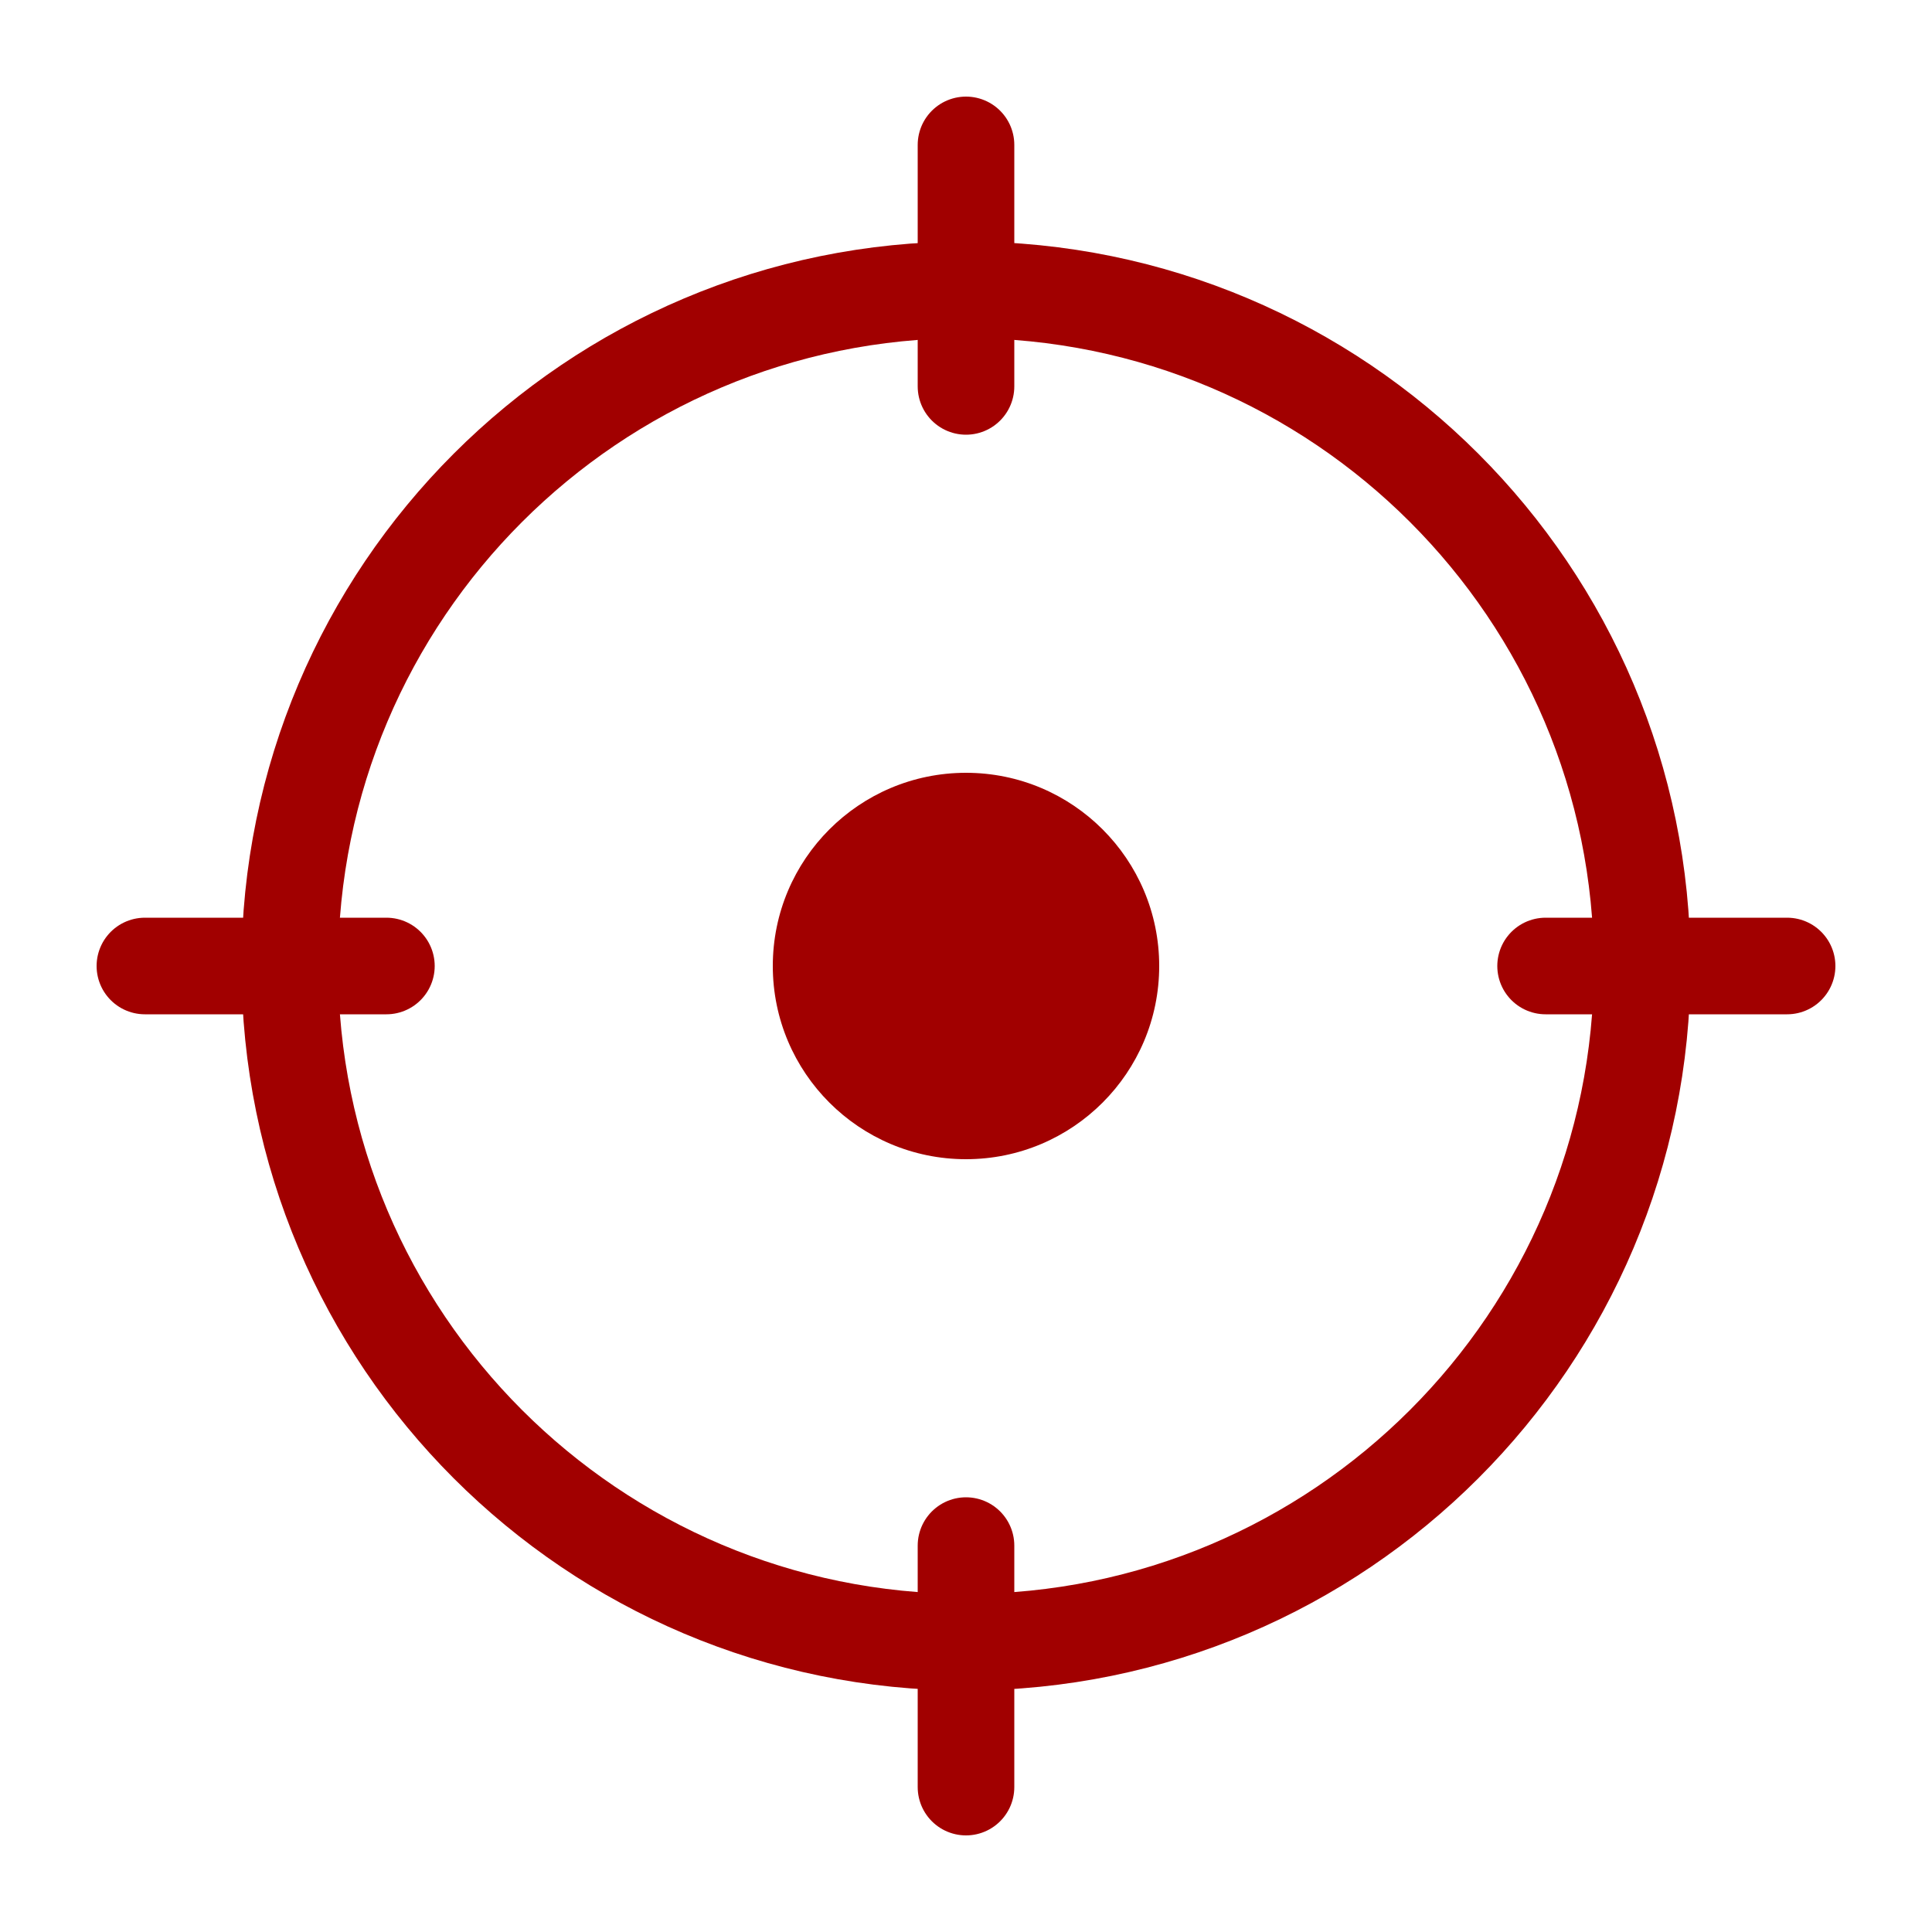
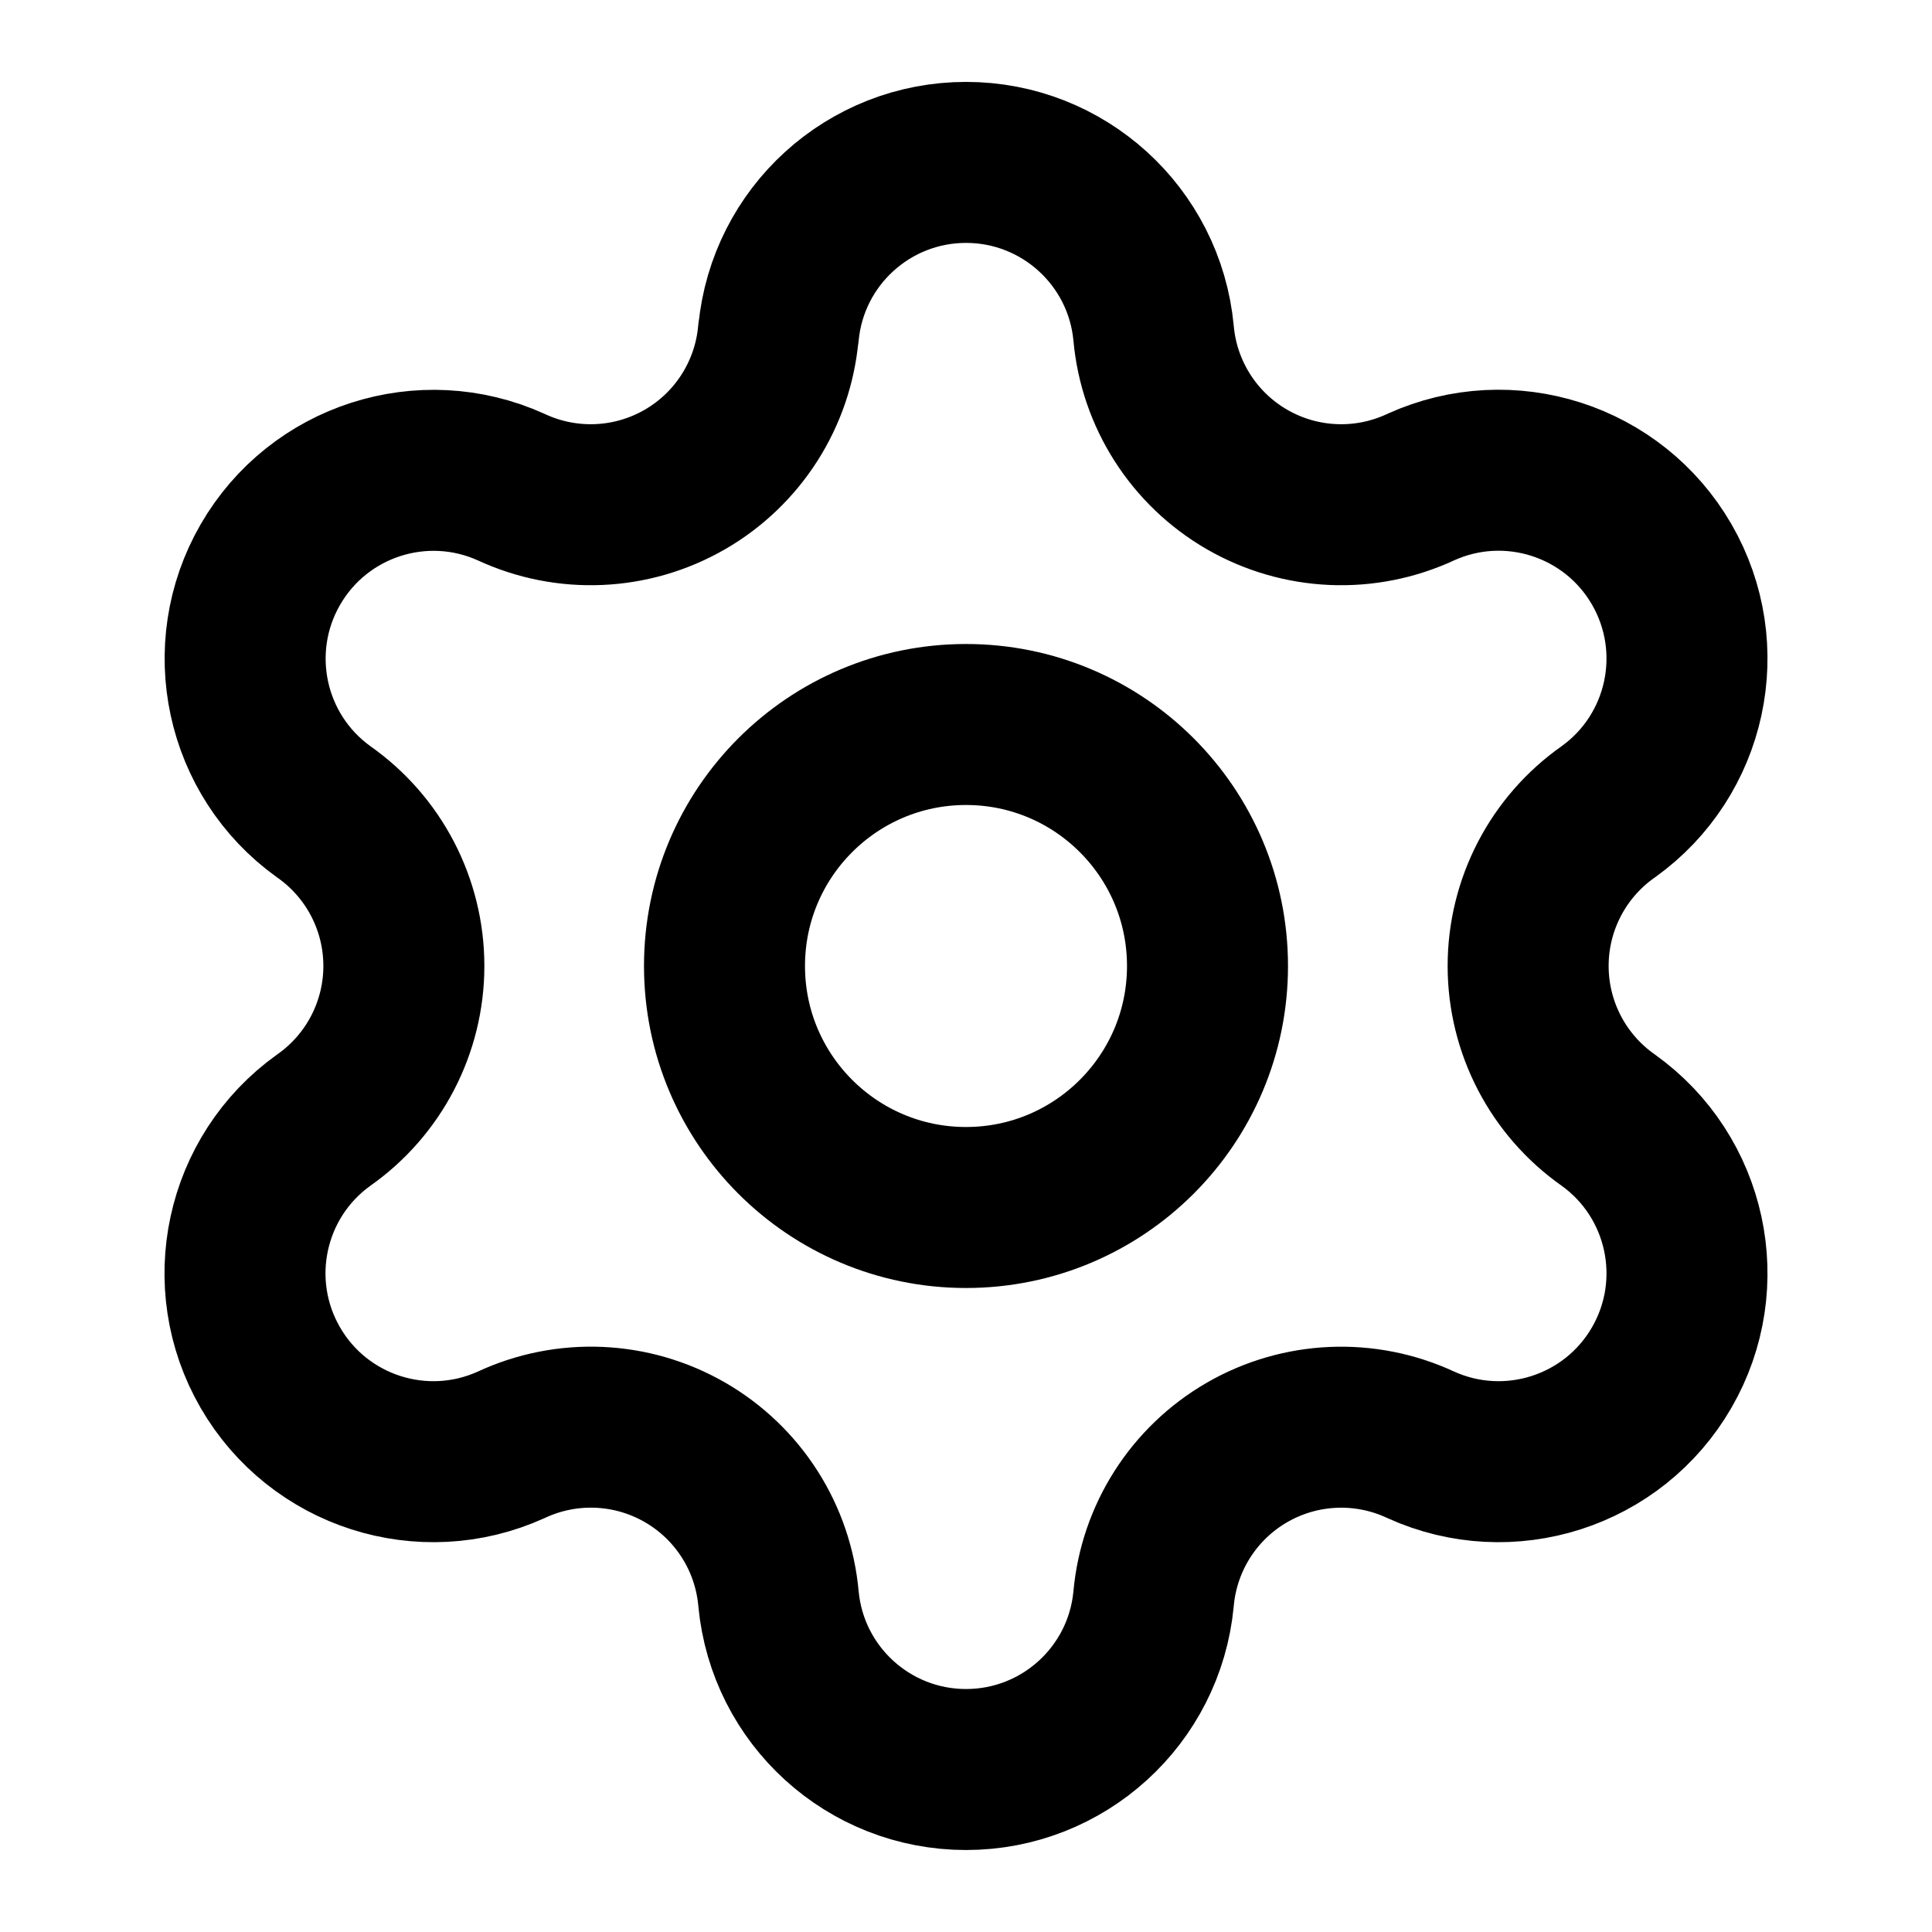
- <svg xmlns="http://www.w3.org/2000/svg" viewBox="0 0 200 200" fill="none">
-   <circle cx="100" cy="100" r="70" stroke="#A10000" stroke-width="10" fill="none" />
-   <circle cx="100" cy="100" r="20" fill="#A10000" />
-   <g stroke="#A10000" stroke-width="10" stroke-linecap="round">
-     <line x1="100" y1="15" x2="100" y2="40" />
-     <line x1="100" y1="160" x2="100" y2="185" />
-     <line x1="15" y1="100" x2="40" y2="100" />
-     <line x1="160" y1="100" x2="185" y2="100" />
-   </g>
+ <svg xmlns="http://www.w3.org/2000/svg" class="lucide lucide-settings" width="24" height="24" viewBox="0 0 24 24" fill="none" stroke="currentColor" stroke-width="2" stroke-linecap="round" stroke-linejoin="round">
+   <path d="M9.671 4.136a2.34 2.34 0 0 1 4.659 0 2.34 2.34 0 0 0 3.319 1.915 2.34 2.34 0 0 1 2.33 4.033 2.34 2.34 0 0 0 0 3.831 2.34 2.34 0 0 1-2.33 4.033 2.34 2.34 0 0 0-3.319 1.915 2.34 2.34 0 0 1-4.659 0 2.34 2.34 0 0 0-3.32-1.915 2.34 2.34 0 0 1-2.33-4.033 2.34 2.34 0 0 0 0-3.831A2.34 2.34 0 0 1 6.35 6.051a2.34 2.34 0 0 0 3.319-1.915" />
+   <circle cx="12" cy="12" r="3" />
</svg>
